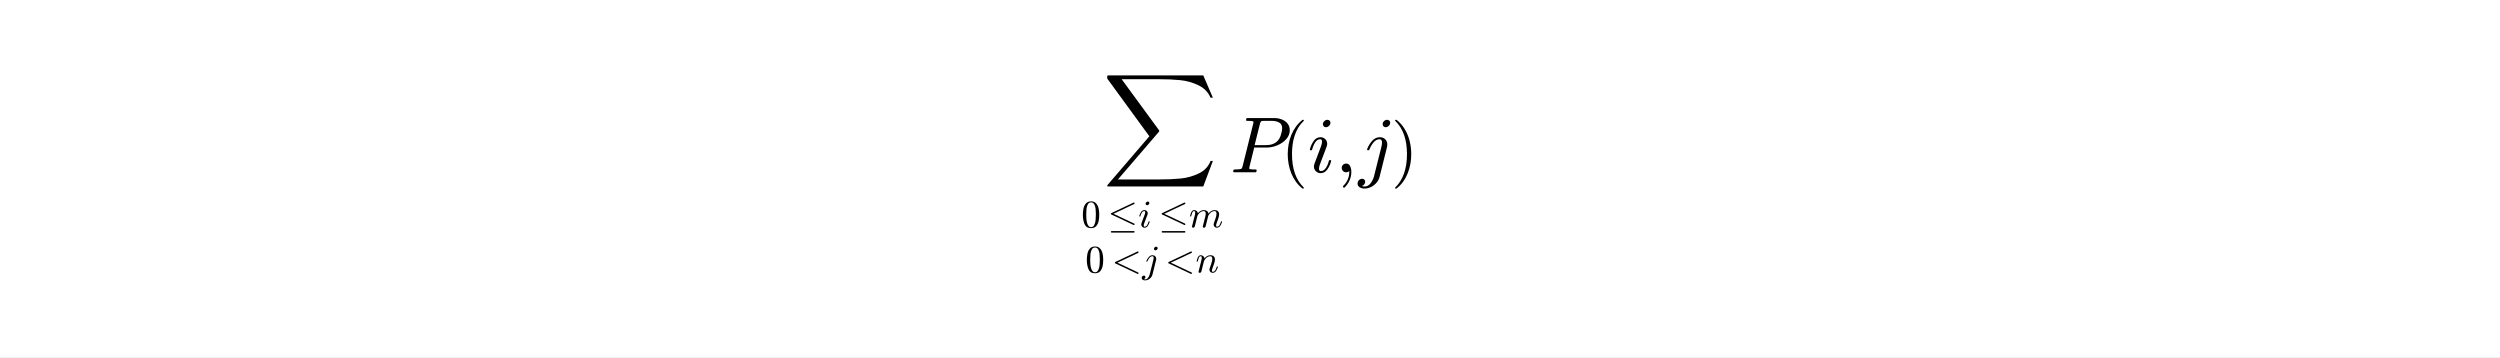
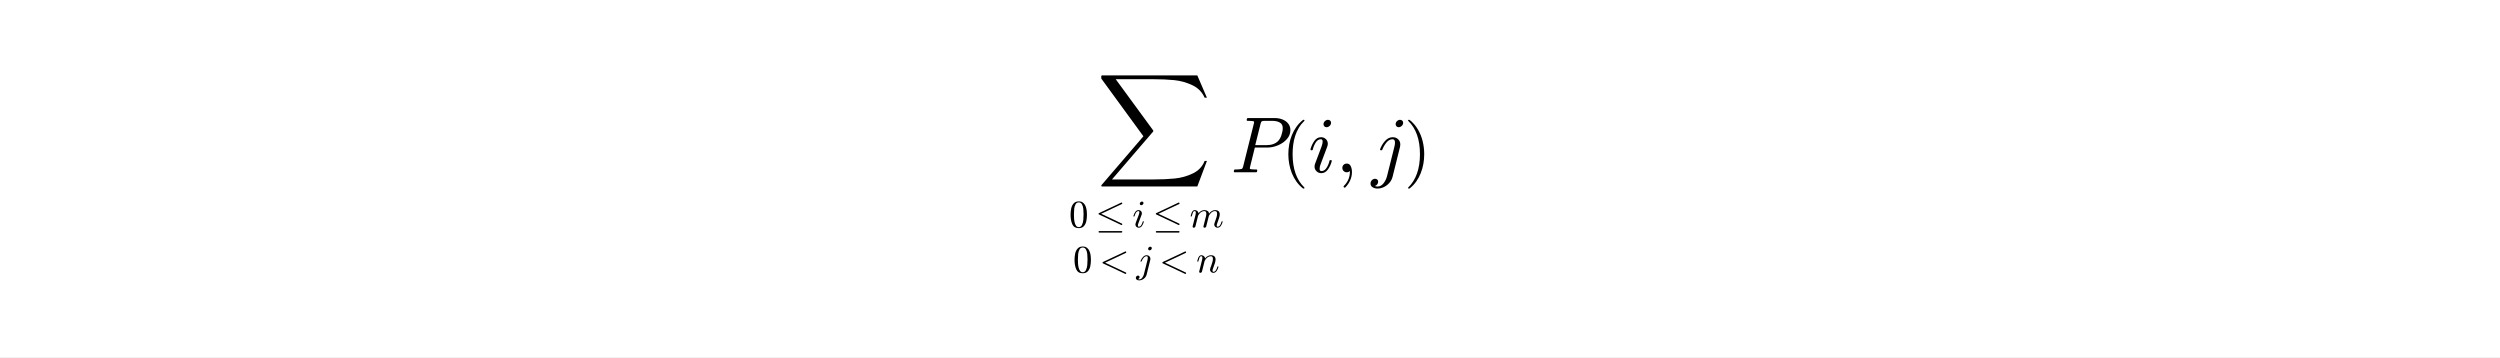
<svg xmlns="http://www.w3.org/2000/svg" xmlns:xlink="http://www.w3.org/1999/xlink" height="54pt" version="1.1" viewBox="0 0 378 54" width="378pt">
  <defs>
    <style type="text/css">
- *{stroke-linecap:butt;stroke-linejoin:round;stroke-miterlimit:100000;}
+ *{stroke-linecap:butt;stroke-linejoin:round;}
  </style>
  </defs>
  <g id="figure_1">
    <g id="patch_1">
      <path d="M 0 54  L 378 54  L 378 0  L 0 0  z " style="fill:#ffffff;" />
    </g>
    <g id="text_1">
      <defs>
-         <path d="M 7.812 7.172  Q 7.812 9.031 8.594 11.078  L 16.703 32.625  Q 18.016 36.281 18.016 38.625  Q 18.016 41.609 15.828 41.609  Q 11.859 41.609 9.297 37.531  Q 6.734 33.453 5.516 28.422  Q 5.328 27.781 4.688 27.781  L 3.516 27.781  Q 2.688 27.781 2.688 28.719  L 2.688 29  Q 4.297 34.969 7.609 39.578  Q 10.938 44.188 16.016 44.188  Q 19.578 44.188 22.047 41.844  Q 24.516 39.5 24.516 35.891  Q 24.516 34.031 23.688 31.984  L 15.578 10.5  Q 14.203 7.172 14.203 4.5  Q 14.203 1.516 16.5 1.516  Q 20.406 1.516 23.016 5.688  Q 25.641 9.859 26.703 14.703  Q 26.906 15.281 27.484 15.281  L 28.719 15.281  Q 29.109 15.281 29.344 15.016  Q 29.594 14.75 29.594 14.406  Q 29.594 14.312 29.5 14.109  Q 28.125 8.453 24.734 3.656  Q 21.344 -1.125 16.312 -1.125  Q 12.797 -1.125 10.297 1.297  Q 7.812 3.719 7.812 7.172  M 19.094 60.594  Q 19.094 62.703 20.844 64.406  Q 22.609 66.109 24.703 66.109  Q 26.422 66.109 27.516 65.062  Q 28.609 64.016 28.609 62.406  Q 28.609 60.156 26.828 58.469  Q 25.047 56.781 22.906 56.781  Q 21.297 56.781 20.188 57.875  Q 19.094 58.984 19.094 60.594  " id="Cmmi10-69" />
+         <path d="M 7.719 1.703  Q 7.719 2.297 7.812 2.594  L 15.281 32.422  Q 16.016 35.203 16.016 37.312  Q 16.016 41.609 13.094 41.609  Q 9.969 41.609 8.453 37.859  Q 6.938 34.125 5.516 28.422  Q 5.516 28.125 5.219 27.953  Q 4.938 27.781 4.688 27.781  L 3.516 27.781  Q 3.172 27.781 2.922 28.141  Q 2.688 28.516 2.688 28.812  Q 3.766 33.156 4.766 36.172  Q 5.766 39.203 7.891 41.688  Q 10.016 44.188 13.188 44.188  Q 16.938 44.188 19.812 41.812  Q 22.703 39.453 22.703 35.797  Q 25.688 39.703 29.688 41.938  Q 33.688 44.188 38.188 44.188  Q 41.75 44.188 44.328 42.969  Q 46.922 41.75 48.359 39.281  Q 49.812 36.812 49.812 33.406  Q 49.812 29.297 47.969 23.484  Q 46.141 17.672 43.406 10.5  Q 42 7.234 42 4.5  Q 42 1.516 44.281 1.516  Q 48.188 1.516 50.797 5.703  Q 53.422 9.906 54.5 14.703  Q 54.688 15.281 55.328 15.281  L 56.5 15.281  Q 56.891 15.281 57.156 15.031  Q 57.422 14.797 57.422 14.406  Q 57.422 14.312 57.328 14.109  Q 55.953 8.453 52.562 3.656  Q 49.172 -1.125 44.094 -1.125  Q 40.578 -1.125 38.078 1.297  Q 35.594 3.719 35.594 7.172  Q 35.594 9.031 36.375 11.078  Q 37.641 14.359 39.281 18.891  Q 40.922 23.438 41.969 27.578  Q 43.016 31.734 43.016 34.906  Q 43.016 37.703 41.859 39.656  Q 40.719 41.609 37.984 41.609  Q 34.328 41.609 31.25 39.984  Q 28.172 38.375 25.875 35.719  Q 23.578 33.062 21.688 29.391  L 14.891 2.203  Q 14.547 0.828 13.344 -0.141  Q 12.156 -1.125 10.688 -1.125  Q 9.469 -1.125 8.594 -0.344  Q 7.719 0.438 7.719 1.703  " id="Cmmi10-6e" />
        <path d="M 4.891 0  Q 3.906 0 3.906 1.312  Q 3.953 1.562 4.094 2.172  Q 4.25 2.781 4.516 3.141  Q 4.781 3.516 5.172 3.516  Q 11.281 3.516 13.719 4.203  Q 14.984 4.641 15.578 6.891  L 29.297 61.812  Q 29.5 62.797 29.5 63.188  Q 29.5 64.266 28.328 64.406  Q 26.422 64.797 21.094 64.797  Q 20.125 64.797 20.125 66.109  Q 20.172 66.359 20.312 66.969  Q 20.453 67.578 20.719 67.938  Q 21 68.312 21.391 68.312  L 55.906 68.312  Q 60.641 68.312 65.078 66.625  Q 69.531 64.938 72.359 61.469  Q 75.203 58.016 75.203 53.078  Q 75.203 46.734 70.734 41.75  Q 66.266 36.766 59.594 33.984  Q 52.938 31.203 46.688 31.203  L 30.422 31.203  L 24.312 6.5  Q 24.125 5.516 24.125 5.078  Q 24.125 4.688 24.234 4.422  Q 24.359 4.156 24.578 4.078  Q 24.812 4 25.297 3.906  Q 27.203 3.516 32.516 3.516  Q 33.5 3.516 33.5 2.203  Q 33.156 0.781 32.953 0.391  Q 32.766 0 31.781 0  z M 30.906 34.188  L 44.922 34.188  Q 54.641 34.188 59.719 39.406  Q 62.312 42 63.938 46.875  Q 65.578 51.766 65.578 55.719  Q 65.578 60.641 61.812 62.719  Q 58.062 64.797 52.484 64.797  L 42.922 64.797  Q 40.188 64.797 39.297 64.328  Q 38.422 63.875 37.703 61.375  z " id="Cmmi10-50" />
        <path d="M -1.312 -14.203  Q -1.312 -11.766 0.359 -9.984  Q 2.047 -8.203 4.5 -8.203  Q 6.109 -8.203 7.203 -9.203  Q 8.297 -10.203 8.297 -11.812  Q 8.297 -13.719 7.094 -15.25  Q 5.906 -16.797 4.109 -17.281  Q 5.859 -17.922 7.625 -17.922  Q 11.859 -17.922 14.984 -13.984  Q 18.109 -10.062 19.391 -5.172  L 28.812 32.422  Q 29.5 35.297 29.5 37.312  Q 29.5 41.609 26.516 41.609  Q 22.125 41.609 18.828 37.625  Q 15.531 33.641 13.484 28.422  Q 13.281 27.781 12.703 27.781  L 11.531 27.781  Q 10.688 27.781 10.688 28.719  L 10.688 29  Q 12.938 35.016 17.078 39.594  Q 21.234 44.188 26.703 44.188  Q 30.859 44.188 33.516 41.594  Q 36.188 39.016 36.188 35.016  Q 36.188 33.594 35.891 32.172  L 26.422 -5.812  Q 25.391 -9.859 22.5 -13.234  Q 19.625 -16.609 15.625 -18.562  Q 11.625 -20.516 7.422 -20.516  Q 4.047 -20.516 1.359 -18.891  Q -1.312 -17.281 -1.312 -14.203  M 30.328 60.594  Q 30.328 62.797 32.031 64.453  Q 33.734 66.109 35.891 66.109  Q 37.594 66.109 38.688 65.062  Q 39.797 64.016 39.797 62.406  Q 39.797 60.156 38.016 58.469  Q 36.234 56.781 34.078 56.781  Q 32.469 56.781 31.391 57.906  Q 30.328 59.031 30.328 60.594  " id="Cmmi10-6a" />
+         <path d="M 6.5 -25  Q 5.609 -25 5.609 -24.125  Q 5.609 -23.688 5.812 -23.484  Q 22.906 -6.781 22.906 25  Q 22.906 56.781 6 73.297  Q 5.609 73.531 5.609 74.125  Q 5.609 74.469 5.875 74.734  Q 6.156 75 6.5 75  L 7.422 75  Q 7.719 75 7.906 74.812  Q 15.094 69.141 19.875 61.031  Q 24.656 52.938 26.875 43.75  Q 29.109 34.578 29.109 25  Q 29.109 17.922 27.906 11.062  Q 26.703 4.203 24.094 -2.453  Q 21.484 -9.125 17.484 -14.766  Q 13.484 -20.406 7.906 -24.812  Q 7.719 -25 7.422 -25  z " id="Cmr10-29" />
+         <path d="M 9.281 23.297  Q 8.297 23.734 8.297 25  Q 8.297 26.266 9.625 26.906  L 66.703 53.812  Q 67.094 54 67.391 54  Q 68.266 54 68.828 53.391  Q 69.391 52.781 69.391 52  Q 69.391 50.781 68.219 50.094  L 14.984 25  L 68.5 -0.297  Q 69.391 -0.594 69.391 -2  Q 69.391 -2.781 68.828 -3.391  Q 68.266 -4 67.391 -4  Q 67.094 -4 66.703 -3.812  z " id="Cmmi10-3c" />
+         <path d="M 25 -2.203  Q 12.75 -2.203 8.328 7.875  Q 3.906 17.969 3.906 31.891  Q 3.906 40.578 5.484 48.234  Q 7.078 55.906 11.781 61.25  Q 16.5 66.609 25 66.609  Q 31.594 66.609 35.781 63.375  Q 39.984 60.156 42.188 55.047  Q 44.391 49.953 45.188 44.109  Q 46 38.281 46 31.891  Q 46 23.297 44.406 15.797  Q 42.828 8.297 38.188 3.047  Q 33.547 -2.203 25 -2.203  M 25 0.391  Q 30.562 0.391 33.297 6.094  Q 36.031 11.812 36.672 18.75  Q 37.312 25.688 37.312 33.5  Q 37.312 41.016 36.672 47.359  Q 36.031 53.719 33.312 58.859  Q 30.609 64.016 25 64.016  Q 19.344 64.016 16.609 58.828  Q 13.875 53.656 13.234 47.328  Q 12.594 41.016 12.594 33.5  Q 12.594 27.938 12.859 23  Q 13.141 18.062 14.312 12.812  Q 15.484 7.562 18.094 3.969  Q 20.703 0.391 25 0.391  " id="Cmr10-30" />
+         <path d="M 10.203 -13.719  Q 9.375 -13.719 8.828 -13.078  Q 8.297 -12.453 8.297 -11.719  Q 8.297 -10.891 8.828 -10.297  Q 9.375 -9.719 10.203 -9.719  L 67.578 -9.719  Q 68.359 -9.719 68.875 -10.297  Q 69.391 -10.891 69.391 -11.719  Q 69.391 -12.453 68.875 -13.078  Q 68.359 -13.719 67.578 -13.719  z M 9.281 33.016  Q 8.297 33.297 8.297 34.719  Q 8.297 35.984 9.625 36.531  L 66.703 63.484  Q 66.891 63.625 67.391 63.625  Q 68.219 63.625 68.797 63.031  Q 69.391 62.453 69.391 61.625  Q 69.391 60.297 68.219 59.812  L 14.984 34.719  L 68.5 9.422  Q 69.391 8.938 69.391 7.719  Q 69.391 6.844 68.797 6.281  Q 68.219 5.719 67.391 5.719  Q 66.891 5.719 66.703 5.906  z " id="Cmsy10-2219" />
+         <path d="M 6.594 -139.984  Q 5.609 -139.984 5.609 -138.922  Q 5.609 -138.484 5.906 -138.188  L 58.688 -76.703  L 5.906 -4.391  Q 5.609 -4.109 5.609 -3.906  L 5.609 -0.875  Q 5.609 -0.531 5.922 -0.266  Q 6.25 0 6.594 0  L 126.609 0  L 138.719 -28.078  L 135.797 -28.078  Q 131.156 -17.438 120.266 -12.297  Q 109.375 -7.172 97.531 -5.969  Q 85.688 -4.781 70.016 -4.781  L 23.781 -4.781  L 71 -69.281  Q 71.188 -69.672 71.188 -70.016  Q 71.188 -70.312 71 -70.703  L 19.094 -131.109  L 71 -131.109  Q 86.375 -131.109 98.266 -129.906  Q 110.156 -128.719 120.922 -123.562  Q 131.688 -118.406 135.797 -107.812  L 138.719 -107.812  L 126.609 -139.984  z " id="Cmex10-58" />
        <path d="M 31 -24.812  Q 25.438 -20.406 21.406 -14.719  Q 17.391 -9.031 14.812 -2.578  Q 12.25 3.859 10.984 10.891  Q 9.719 17.922 9.719 25  Q 9.719 32.172 10.984 39.203  Q 12.25 46.234 14.859 52.734  Q 17.484 59.234 21.531 64.891  Q 25.594 70.562 31 74.812  Q 31 75 31.5 75  L 32.422 75  Q 32.719 75 32.953 74.734  Q 33.203 74.469 33.203 74.125  Q 33.203 73.688 33.016 73.484  Q 28.125 68.703 24.875 63.234  Q 21.625 57.766 19.641 51.578  Q 17.672 45.406 16.797 38.781  Q 15.922 32.172 15.922 25  Q 15.922 -6.781 32.906 -23.297  Q 33.203 -23.578 33.203 -24.125  Q 33.203 -24.359 32.938 -24.672  Q 32.672 -25 32.422 -25  L 31.5 -25  Q 31 -25 31 -24.812  " id="Cmr10-28" />
-         <path d="M 7.719 1.703  Q 7.719 2.297 7.812 2.594  L 15.281 32.422  Q 16.016 35.203 16.016 37.312  Q 16.016 41.609 13.094 41.609  Q 9.969 41.609 8.453 37.859  Q 6.938 34.125 5.516 28.422  Q 5.516 28.125 5.219 27.953  Q 4.938 27.781 4.688 27.781  L 3.516 27.781  Q 3.172 27.781 2.922 28.141  Q 2.688 28.516 2.688 28.812  Q 3.766 33.156 4.766 36.172  Q 5.766 39.203 7.891 41.688  Q 10.016 44.188 13.188 44.188  Q 16.938 44.188 19.812 41.812  Q 22.703 39.453 22.703 35.797  Q 25.688 39.703 29.688 41.938  Q 33.688 44.188 38.188 44.188  Q 41.75 44.188 44.328 42.969  Q 46.922 41.75 48.359 39.281  Q 49.812 36.812 49.812 33.406  Q 49.812 29.297 47.969 23.484  Q 46.141 17.672 43.406 10.5  Q 42 7.234 42 4.5  Q 42 1.516 44.281 1.516  Q 48.188 1.516 50.797 5.703  Q 53.422 9.906 54.5 14.703  Q 54.688 15.281 55.328 15.281  L 56.5 15.281  Q 56.891 15.281 57.156 15.031  Q 57.422 14.797 57.422 14.406  Q 57.422 14.312 57.328 14.109  Q 55.953 8.453 52.562 3.656  Q 49.172 -1.125 44.094 -1.125  Q 40.578 -1.125 38.078 1.297  Q 35.594 3.719 35.594 7.172  Q 35.594 9.031 36.375 11.078  Q 37.641 14.359 39.281 18.891  Q 40.922 23.438 41.969 27.578  Q 43.016 31.734 43.016 34.906  Q 43.016 37.703 41.859 39.656  Q 40.719 41.609 37.984 41.609  Q 34.328 41.609 31.25 39.984  Q 28.172 38.375 25.875 35.719  Q 23.578 33.062 21.688 29.391  L 14.891 2.203  Q 14.547 0.828 13.344 -0.141  Q 12.156 -1.125 10.688 -1.125  Q 9.469 -1.125 8.594 -0.344  Q 7.719 0.438 7.719 1.703  " id="Cmmi10-6e" />
+         <path d="M 7.812 7.172  Q 7.812 9.031 8.594 11.078  L 16.703 32.625  Q 18.016 36.281 18.016 38.625  Q 18.016 41.609 15.828 41.609  Q 11.859 41.609 9.297 37.531  Q 6.734 33.453 5.516 28.422  Q 5.328 27.781 4.688 27.781  L 3.516 27.781  Q 2.688 27.781 2.688 28.719  L 2.688 29  Q 4.297 34.969 7.609 39.578  Q 10.938 44.188 16.016 44.188  Q 19.578 44.188 22.047 41.844  Q 24.516 39.5 24.516 35.891  Q 24.516 34.031 23.688 31.984  L 15.578 10.5  Q 14.203 7.172 14.203 4.5  Q 14.203 1.516 16.5 1.516  Q 20.406 1.516 23.016 5.688  Q 25.641 9.859 26.703 14.703  Q 26.906 15.281 27.484 15.281  L 28.719 15.281  Q 29.109 15.281 29.344 15.016  Q 29.594 14.75 29.594 14.406  Q 29.594 14.312 29.5 14.109  Q 28.125 8.453 24.734 3.656  Q 21.344 -1.125 16.312 -1.125  Q 12.797 -1.125 10.297 1.297  Q 7.812 3.719 7.812 7.172  M 19.094 60.594  Q 19.094 62.703 20.844 64.406  Q 22.609 66.109 24.703 66.109  Q 26.422 66.109 27.516 65.062  Q 28.609 64.016 28.609 62.406  Q 28.609 60.156 26.828 58.469  Q 25.047 56.781 22.906 56.781  Q 21.297 56.781 20.188 57.875  Q 19.094 58.984 19.094 60.594  " id="Cmmi10-69" />
+         <path d="M 7.719 1.703  Q 7.719 2.297 7.812 2.594  L 15.281 32.422  Q 16.016 35.203 16.016 37.312  Q 16.016 41.609 13.094 41.609  Q 9.969 41.609 8.453 37.859  Q 6.938 34.125 5.516 28.422  Q 5.516 28.125 5.219 27.953  Q 4.938 27.781 4.688 27.781  L 3.516 27.781  Q 3.172 27.781 2.922 28.141  Q 2.688 28.516 2.688 28.812  Q 3.766 33.156 4.766 36.172  Q 5.766 39.203 7.891 41.688  Q 10.016 44.188 13.188 44.188  Q 16.938 44.188 19.812 41.812  Q 22.703 39.453 22.703 35.797  Q 25.688 39.703 29.688 41.938  Q 33.688 44.188 38.188 44.188  Q 42.922 44.188 46.359 41.766  Q 49.812 39.359 49.812 34.906  Q 52.875 39.266 57 41.719  Q 61.141 44.188 66.016 44.188  Q 71.188 44.188 74.328 41.375  Q 77.484 38.578 77.484 33.406  Q 77.484 29.297 75.656 23.484  Q 73.828 17.672 71.094 10.5  Q 69.672 7.031 69.672 4.5  Q 69.672 1.516 72.016 1.516  Q 75.922 1.516 78.516 5.703  Q 81.109 9.906 82.172 14.703  Q 82.469 15.281 83.016 15.281  L 84.188 15.281  Q 84.578 15.281 84.844 15.016  Q 85.109 14.75 85.109 14.406  Q 85.109 14.312 85.016 14.109  Q 83.641 8.453 80.25 3.656  Q 76.859 -1.125 71.781 -1.125  Q 68.266 -1.125 65.766 1.297  Q 63.281 3.719 63.281 7.172  Q 63.281 8.938 64.109 11.078  Q 66.938 18.609 68.812 24.516  Q 70.703 30.422 70.703 34.906  Q 70.703 37.703 69.578 39.656  Q 68.453 41.609 65.828 41.609  Q 60.359 41.609 56.344 38.25  Q 52.344 34.906 49.422 29.391  Q 49.219 28.422 49.125 27.875  L 42.672 2.203  Q 42.328 0.828 41.125 -0.141  Q 39.938 -1.125 38.484 -1.125  Q 37.312 -1.125 36.406 -0.344  Q 35.5 0.438 35.5 1.703  Q 35.5 2.297 35.594 2.594  L 42 28.078  Q 43.016 32.172 43.016 34.906  Q 43.016 37.703 41.859 39.656  Q 40.719 41.609 37.984 41.609  Q 34.328 41.609 31.25 39.984  Q 28.172 38.375 25.875 35.719  Q 23.578 33.062 21.688 29.391  L 14.891 2.203  Q 14.547 0.828 13.344 -0.141  Q 12.156 -1.125 10.688 -1.125  Q 9.469 -1.125 8.594 -0.344  Q 7.719 0.438 7.719 1.703  " id="Cmmi10-6d" />
        <path d="M 9.906 -18.016  Q 9.906 -17.578 10.297 -17.188  Q 13.922 -13.719 15.922 -9.172  Q 17.922 -4.641 17.922 0.391  L 17.922 1.609  Q 16.312 0 13.922 0  Q 11.625 0 10.016 1.609  Q 8.406 3.219 8.406 5.516  Q 8.406 7.859 10.016 9.422  Q 11.625 10.984 13.922 10.984  Q 17.484 10.984 19 7.688  Q 20.516 4.391 20.516 0.391  Q 20.516 -5.172 18.281 -10.172  Q 16.062 -15.188 12.016 -19.188  Q 11.625 -19.391 11.375 -19.391  Q 10.891 -19.391 10.391 -18.938  Q 9.906 -18.5 9.906 -18.016  " id="Cmmi10-3b" />
-         <path d="M 10.203 -13.719  Q 9.375 -13.719 8.828 -13.078  Q 8.297 -12.453 8.297 -11.719  Q 8.297 -10.891 8.828 -10.297  Q 9.375 -9.719 10.203 -9.719  L 67.578 -9.719  Q 68.359 -9.719 68.875 -10.297  Q 69.391 -10.891 69.391 -11.719  Q 69.391 -12.453 68.875 -13.078  Q 68.359 -13.719 67.578 -13.719  z M 9.281 33.016  Q 8.297 33.297 8.297 34.719  Q 8.297 35.984 9.625 36.531  L 66.703 63.484  Q 66.891 63.625 67.391 63.625  Q 68.219 63.625 68.797 63.031  Q 69.391 62.453 69.391 61.625  Q 69.391 60.297 68.219 59.812  L 14.984 34.719  L 68.5 9.422  Q 69.391 8.938 69.391 7.719  Q 69.391 6.844 68.797 6.281  Q 68.219 5.719 67.391 5.719  Q 66.891 5.719 66.703 5.906  z " id="Cmsy10-b7" />
-         <path d="M 7.719 1.703  Q 7.719 2.297 7.812 2.594  L 15.281 32.422  Q 16.016 35.203 16.016 37.312  Q 16.016 41.609 13.094 41.609  Q 9.969 41.609 8.453 37.859  Q 6.938 34.125 5.516 28.422  Q 5.516 28.125 5.219 27.953  Q 4.938 27.781 4.688 27.781  L 3.516 27.781  Q 3.172 27.781 2.922 28.141  Q 2.688 28.516 2.688 28.812  Q 3.766 33.156 4.766 36.172  Q 5.766 39.203 7.891 41.688  Q 10.016 44.188 13.188 44.188  Q 16.938 44.188 19.812 41.812  Q 22.703 39.453 22.703 35.797  Q 25.688 39.703 29.688 41.938  Q 33.688 44.188 38.188 44.188  Q 42.922 44.188 46.359 41.766  Q 49.812 39.359 49.812 34.906  Q 52.875 39.266 57 41.719  Q 61.141 44.188 66.016 44.188  Q 71.188 44.188 74.328 41.375  Q 77.484 38.578 77.484 33.406  Q 77.484 29.297 75.656 23.484  Q 73.828 17.672 71.094 10.5  Q 69.672 7.031 69.672 4.5  Q 69.672 1.516 72.016 1.516  Q 75.922 1.516 78.516 5.703  Q 81.109 9.906 82.172 14.703  Q 82.469 15.281 83.016 15.281  L 84.188 15.281  Q 84.578 15.281 84.844 15.016  Q 85.109 14.75 85.109 14.406  Q 85.109 14.312 85.016 14.109  Q 83.641 8.453 80.25 3.656  Q 76.859 -1.125 71.781 -1.125  Q 68.266 -1.125 65.766 1.297  Q 63.281 3.719 63.281 7.172  Q 63.281 8.938 64.109 11.078  Q 66.938 18.609 68.812 24.516  Q 70.703 30.422 70.703 34.906  Q 70.703 37.703 69.578 39.656  Q 68.453 41.609 65.828 41.609  Q 60.359 41.609 56.344 38.25  Q 52.344 34.906 49.422 29.391  Q 49.219 28.422 49.125 27.875  L 42.672 2.203  Q 42.328 0.828 41.125 -0.141  Q 39.938 -1.125 38.484 -1.125  Q 37.312 -1.125 36.406 -0.344  Q 35.5 0.438 35.5 1.703  Q 35.5 2.297 35.594 2.594  L 42 28.078  Q 43.016 32.172 43.016 34.906  Q 43.016 37.703 41.859 39.656  Q 40.719 41.609 37.984 41.609  Q 34.328 41.609 31.25 39.984  Q 28.172 38.375 25.875 35.719  Q 23.578 33.062 21.688 29.391  L 14.891 2.203  Q 14.547 0.828 13.344 -0.141  Q 12.156 -1.125 10.688 -1.125  Q 9.469 -1.125 8.594 -0.344  Q 7.719 0.438 7.719 1.703  " id="Cmmi10-6d" />
-         <path d="M 25 -2.203  Q 12.75 -2.203 8.328 7.875  Q 3.906 17.969 3.906 31.891  Q 3.906 40.578 5.484 48.234  Q 7.078 55.906 11.781 61.25  Q 16.5 66.609 25 66.609  Q 31.594 66.609 35.781 63.375  Q 39.984 60.156 42.188 55.047  Q 44.391 49.953 45.188 44.109  Q 46 38.281 46 31.891  Q 46 23.297 44.406 15.797  Q 42.828 8.297 38.188 3.047  Q 33.547 -2.203 25 -2.203  M 25 0.391  Q 30.562 0.391 33.297 6.094  Q 36.031 11.812 36.672 18.75  Q 37.312 25.688 37.312 33.5  Q 37.312 41.016 36.672 47.359  Q 36.031 53.719 33.312 58.859  Q 30.609 64.016 25 64.016  Q 19.344 64.016 16.609 58.828  Q 13.875 53.656 13.234 47.328  Q 12.594 41.016 12.594 33.5  Q 12.594 27.938 12.859 23  Q 13.141 18.062 14.312 12.812  Q 15.484 7.562 18.094 3.969  Q 20.703 0.391 25 0.391  " id="Cmr10-30" />
-         <path d="M 6.5 -25  Q 5.609 -25 5.609 -24.125  Q 5.609 -23.688 5.812 -23.484  Q 22.906 -6.781 22.906 25  Q 22.906 56.781 6 73.297  Q 5.609 73.531 5.609 74.125  Q 5.609 74.469 5.875 74.734  Q 6.156 75 6.5 75  L 7.422 75  Q 7.719 75 7.906 74.812  Q 15.094 69.141 19.875 61.031  Q 24.656 52.938 26.875 43.75  Q 29.109 34.578 29.109 25  Q 29.109 17.922 27.906 11.062  Q 26.703 4.203 24.094 -2.453  Q 21.484 -9.125 17.484 -14.766  Q 13.484 -20.406 7.906 -24.812  Q 7.719 -25 7.422 -25  z " id="Cmr10-29" />
-         <path d="M 6.594 -139.984  Q 5.609 -139.984 5.609 -138.922  Q 5.609 -138.484 5.906 -138.188  L 58.688 -76.703  L 5.906 -4.391  Q 5.609 -4.109 5.609 -3.906  L 5.609 -0.875  Q 5.609 -0.531 5.922 -0.266  Q 6.25 0 6.594 0  L 126.609 0  L 138.719 -28.078  L 135.797 -28.078  Q 131.156 -17.438 120.266 -12.297  Q 109.375 -7.172 97.531 -5.969  Q 85.688 -4.781 70.016 -4.781  L 23.781 -4.781  L 71 -69.281  Q 71.188 -69.672 71.188 -70.016  Q 71.188 -70.312 71 -70.703  L 19.094 -131.109  L 71 -131.109  Q 86.375 -131.109 98.266 -129.906  Q 110.156 -128.719 120.922 -123.562  Q 131.688 -118.406 135.797 -107.812  L 138.719 -107.812  L 126.609 -139.984  z " id="Cmex10-58" />
-         <path d="M 9.281 23.297  Q 8.297 23.734 8.297 25  Q 8.297 26.266 9.625 26.906  L 66.703 53.812  Q 67.094 54 67.391 54  Q 68.266 54 68.828 53.391  Q 69.391 52.781 69.391 52  Q 69.391 50.781 68.219 50.094  L 14.984 25  L 68.5 -0.297  Q 69.391 -0.594 69.391 -2  Q 69.391 -2.781 68.828 -3.391  Q 68.266 -4 67.391 -4  Q 67.094 -4 66.703 -3.812  z " id="Cmmi10-3c" />
      </defs>
-       <g transform="translate(163.5 26.16)scale(0.12 -0.12)">
-         <use transform="translate(27.0 123.0)" xlink:href="#Cmex10-58" />
-         <use transform="translate(0.0 -68.37297)scale(0.49)" xlink:href="#Cmr10-30" />
-         <use transform="translate(33.10371 -68.37297)scale(0.49)" xlink:href="#Cmsy10-b7" />
-         <use transform="translate(71.6357 -68.37297)scale(0.49)" xlink:href="#Cmmi10-69" />
-         <use transform="translate(97.10709 -68.37297)scale(0.49)" xlink:href="#Cmsy10-b7" />
-         <use transform="translate(135.6391 -68.37297)scale(0.49)" xlink:href="#Cmmi10-6d" />
-         <use transform="translate(5.0 -125.2337)scale(0.49)" xlink:href="#Cmr10-30" />
-         <use transform="translate(38.10371 -125.2337)scale(0.49)" xlink:href="#Cmmi10-3c" />
-         <use transform="translate(76.6357 -125.2337)scale(0.49)" xlink:href="#Cmmi10-6a" />
-         <use transform="translate(105.3849 -125.2337)scale(0.49)" xlink:href="#Cmmi10-3c" />
-         <use transform="translate(143.9169 -125.2337)scale(0.49)" xlink:href="#Cmmi10-6e" />
-         <use transform="translate(187.4076 0.9244792)" xlink:href="#Cmmi10-50" />
-         <use transform="translate(251.6166 2.065104)scale(0.86625)" xlink:href="#Cmr10-28" />
-         <use transform="translate(285.243 0.9244792)" xlink:href="#Cmmi10-69" />
-         <use transform="translate(319.6669 0.9244792)" xlink:href="#Cmmi10-3b" />
-         <use transform="translate(349.3348 0.9244792)" xlink:href="#Cmmi10-6a" />
-         <use transform="translate(390.4481 2.065104)scale(0.86625)" xlink:href="#Cmr10-29" />
+       <g transform="translate(161.64 26.16)scale(0.12 -0.12)">
+         <use transform="translate(35 123)" xlink:href="#Cmex10-58" />
+         <use transform="translate(0 -68.37297)scale(0.49)" xlink:href="#Cmr10-30" />
+         <use transform="translate(33.10371 -68.37297)scale(0.49)" xlink:href="#Cmsy10-2219" />
+         <use transform="translate(79.77334 -68.37297)scale(0.49)" xlink:href="#Cmmi10-69" />
+         <use transform="translate(105.2447 -68.37297)scale(0.49)" xlink:href="#Cmsy10-2219" />
+         <use transform="translate(151.9144 -68.37297)scale(0.49)" xlink:href="#Cmmi10-6d" />
+         <use transform="translate(5 -125.2338)scale(0.49)" xlink:href="#Cmr10-30" />
+         <use transform="translate(38.10371 -125.2338)scale(0.49)" xlink:href="#Cmmi10-3c" />
+         <use transform="translate(84.77334 -125.2338)scale(0.49)" xlink:href="#Cmmi10-6a" />
+         <use transform="translate(113.5226 -125.2338)scale(0.49)" xlink:href="#Cmmi10-3c" />
+         <use transform="translate(160.1922 -125.2338)scale(0.49)" xlink:href="#Cmmi10-6e" />
+         <use transform="translate(203.6829 0.924479)" xlink:href="#Cmmi10-50" />
+         <use transform="translate(267.8919 2.065104)scale(0.86625)" xlink:href="#Cmr10-28" />
+         <use transform="translate(301.5183 0.924479)" xlink:href="#Cmmi10-69" />
+         <use transform="translate(335.9421 0.924479)" xlink:href="#Cmmi10-3b" />
+         <use transform="translate(381.1863 0.924479)" xlink:href="#Cmmi10-6a" />
+         <use transform="translate(422.2995 2.065104)scale(0.86625)" xlink:href="#Cmr10-29" />
      </g>
    </g>
  </g>
</svg>
